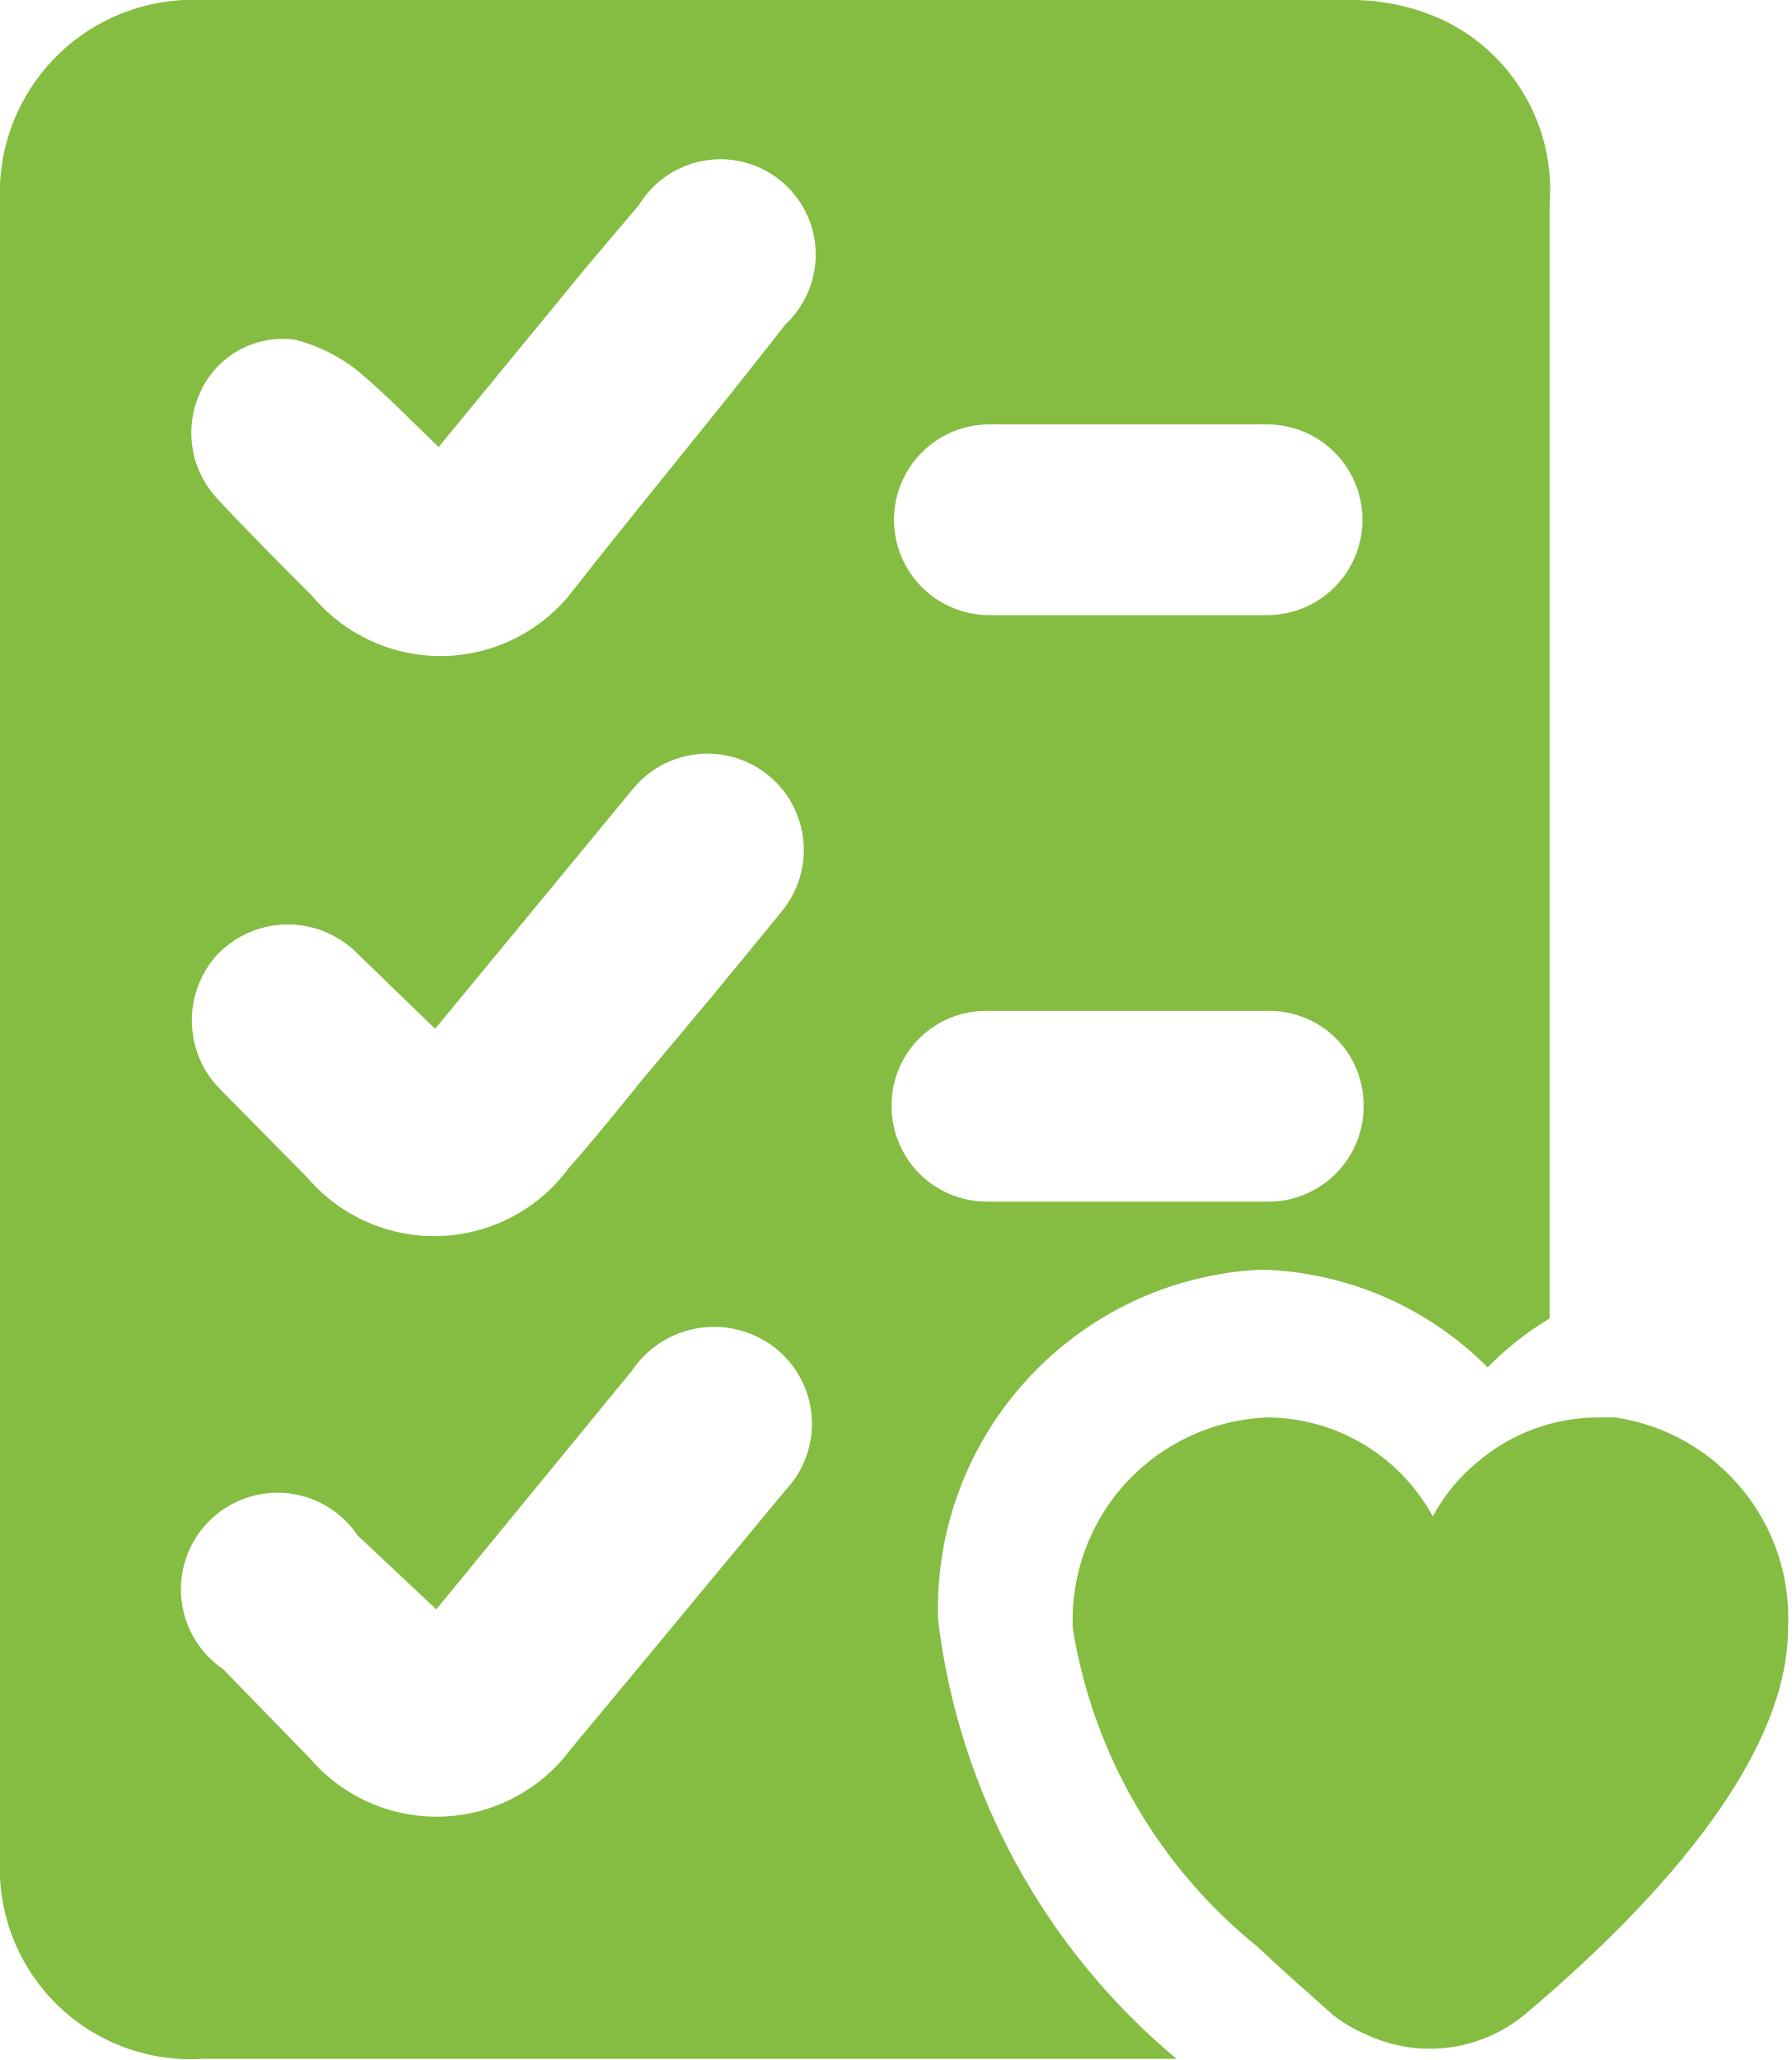
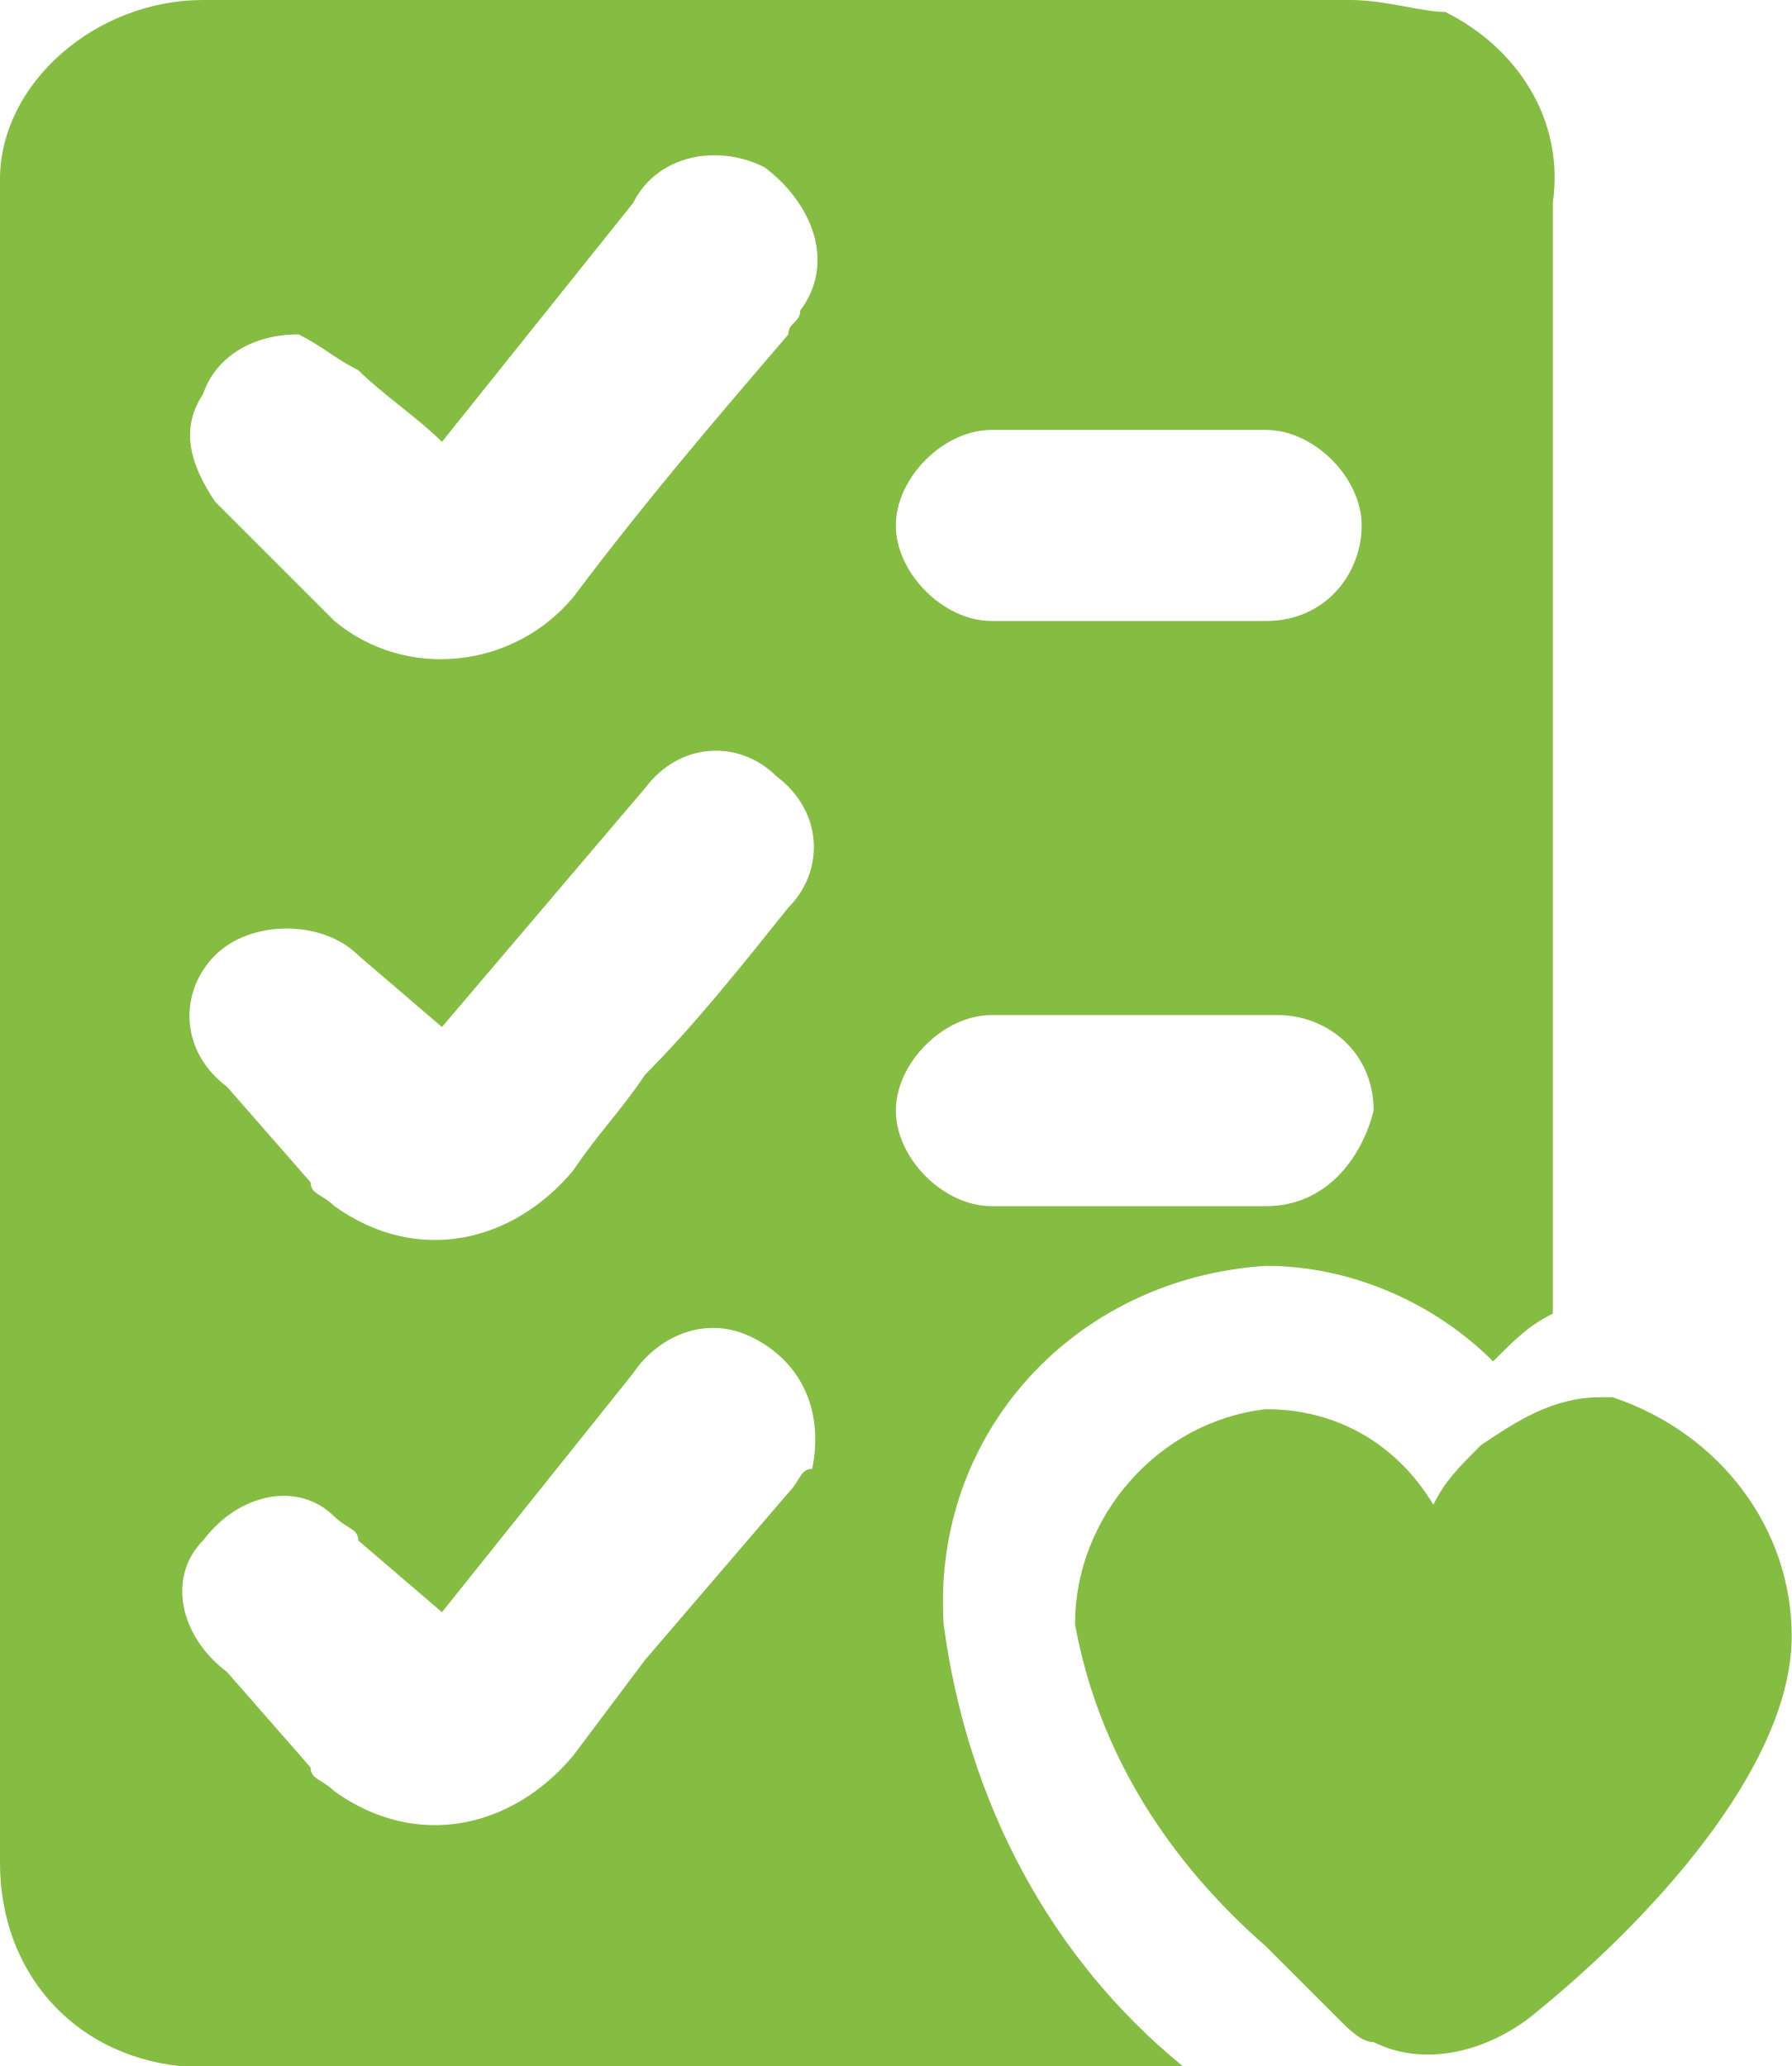
- <svg xmlns="http://www.w3.org/2000/svg" viewBox="0 0 15.03 17.28">
-   <defs>
-     <style>.cls-1{fill:#84bd41;}</style>
-   </defs>
-   <g id="Layer_2" data-name="Layer 2">
-     <g id="Layer_1-2" data-name="Layer 1">
-       <path class="cls-1" d="M15,13.66c0,1.14-1.2,2.39-2.21,3.24a1.25,1.25,0,0,1-1.32.17,1.22,1.22,0,0,1-.29-.17c-.2-.18-.42-.37-.63-.57A4.31,4.31,0,0,1,9,13.66a1.7,1.7,0,0,1,1.63-1.77,1.59,1.59,0,0,1,1.39.83,1.53,1.53,0,0,1,.38-.46,1.56,1.56,0,0,1,1-.37h.15A1.7,1.7,0,0,1,15,13.66Z" />
-       <path class="cls-1" d="M13,1.72A1.58,1.58,0,0,0,12.11.17,1.83,1.83,0,0,0,11.34,0C8.12,0,4.91,0,1.69,0A1.62,1.62,0,0,0,0,1.69Q0,8.64,0,15.6A1.6,1.6,0,0,0,1.7,17.27H9.87a5.68,5.68,0,0,1-2-3.68,2.85,2.85,0,0,1,2.71-2.94h0a2.78,2.78,0,0,1,1.9.82,2.61,2.61,0,0,1,.52-.41C13,8.74,13,3.59,13,1.72ZM1.68,3.29a.76.76,0,0,1,.8-.44A1.41,1.41,0,0,1,3,3.11c.24.2.45.42.68.64L4.92,2.24l.44-.52a.8.8,0,1,1,1.23,1C6,3.48,5.38,4.22,4.77,5A1.4,1.4,0,0,1,2.62,5c-.27-.27-.54-.54-.8-.82A.81.81,0,0,1,1.68,3.29ZM1.83,8A.82.82,0,0,1,3,8l.65.63,1.65-2a.8.8,0,1,1,1.27,1c-.39.48-.77.94-1.16,1.4-.21.26-.42.52-.64.77a1.4,1.4,0,0,1-2.19.08l-.73-.74A.82.82,0,0,1,1.83,8ZM6.59,12.5,5.43,13.9l-.64.77a1.4,1.4,0,0,1-2.19.08L1.87,14A.81.81,0,1,1,3,12.88l.66.62,1.64-2a.83.83,0,0,1,1-.31A.81.81,0,0,1,6.59,12.5Zm4.05-2.42H8.28a.8.8,0,0,1-.8-.82.79.79,0,0,1,.8-.78h2.36a.79.79,0,0,1,.8.8A.8.8,0,0,1,10.64,10.08Zm0-4.92H8.3a.8.8,0,1,1,0-1.6h2.33a.8.8,0,1,1,0,1.6Z" />
+ <svg xmlns="http://www.w3.org/2000/svg" version="1.1" id="Layer_1" x="0px" y="0px" viewBox="0 0 15 17.3" style="enable-background:new 0 0 15 17.3;" xml:space="preserve">
+   <style type="text/css">
+ 	.st0{fill:#84BD41;}
+ 	.st1{display:none;}
+ 	.st2{display:inline;}
+ 	.st3{fill:#85BD41;}
+ 	.st4{display:inline;fill:#84BD41;}
+ </style>
+   <g id="Layer_2_1_">
+     <g id="Layer_1-2">
+       <path class="st0" d="M15,13.7c0,1.1-1.2,2.4-2.2,3.2c-0.4,0.3-0.9,0.4-1.3,0.2c-0.1,0-0.2-0.1-0.3-0.2c-0.2-0.2-0.4-0.4-0.6-0.6    c-0.8-0.7-1.4-1.6-1.6-2.7c0-0.9,0.7-1.7,1.6-1.8l0,0c0.6,0,1.1,0.3,1.4,0.8c0.1-0.2,0.2-0.3,0.4-0.5c0.3-0.2,0.6-0.4,1-0.4h0.1    C14.4,12,15,12.8,15,13.7z" />
+       <path class="st0" d="M13,1.7c0.1-0.7-0.3-1.3-0.9-1.6c-0.2,0-0.5-0.1-0.8-0.1C8.1,0,4.9,0,1.7,0C0.8,0,0,0.7,0,1.5v0.1    c0,4.7,0,9.4,0,14c0,0.9,0.6,1.6,1.5,1.7c0.1,0,0.1,0,0.2,0h8.2c-1.1-0.9-1.8-2.2-2-3.7c-0.1-1.6,1.1-2.9,2.7-3l0,0    c0.7,0,1.4,0.3,1.9,0.8c0.2-0.2,0.3-0.3,0.5-0.4C13,8.7,13,3.6,13,1.7z M1.7,3.3C1.8,3,2.1,2.8,2.5,2.8C2.7,2.9,2.8,3,3,3.1    c0.2,0.2,0.5,0.4,0.7,0.6l1.2-1.5l0.4-0.5C5.5,1.3,6,1.2,6.4,1.4C6.8,1.7,7,2.2,6.7,2.6c0,0.1-0.1,0.1-0.1,0.2    C6,3.5,5.4,4.2,4.8,5c-0.5,0.6-1.4,0.7-2,0.2C2.7,5.1,2.7,5.1,2.6,5C2.3,4.7,2.1,4.5,1.8,4.2C1.6,3.9,1.5,3.6,1.7,3.3z M1.8,8    C2.1,7.7,2.7,7.7,3,8l0,0l0.7,0.6l1.7-2c0.3-0.4,0.8-0.4,1.1-0.1c0.4,0.3,0.4,0.8,0.1,1.1l0,0C6.2,8.1,5.8,8.6,5.4,9    C5.2,9.3,5,9.5,4.8,9.8c-0.5,0.6-1.3,0.8-2,0.3C2.7,10,2.6,10,2.6,9.9L1.9,9.1C1.5,8.8,1.5,8.3,1.8,8z M6.6,12.5l-1.2,1.4    l-0.6,0.8c-0.5,0.6-1.3,0.8-2,0.3c-0.1-0.1-0.2-0.1-0.2-0.2L1.9,14c-0.4-0.3-0.5-0.8-0.2-1.1c0.3-0.4,0.8-0.5,1.1-0.2    C2.9,12.8,3,12.8,3,12.9l0.7,0.6l1.6-2c0.2-0.3,0.6-0.5,1-0.3s0.6,0.6,0.5,1.1C6.7,12.3,6.7,12.4,6.6,12.5z M10.6,10.1H8.3    c-0.4,0-0.8-0.4-0.8-0.8l0,0c0-0.4,0.4-0.8,0.8-0.8l0,0h2.4c0.4,0,0.8,0.3,0.8,0.8l0,0C11.4,9.7,11.1,10.1,10.6,10.1z M10.6,5.2    H8.3c-0.4,0-0.8-0.4-0.8-0.8s0.4-0.8,0.8-0.8l0,0h2.3c0.4,0,0.8,0.4,0.8,0.8S11.1,5.2,10.6,5.2L10.6,5.2L10.6,5.2z" />
+     </g>
+   </g>
+   <g class="st1">
+     <g class="st2">
+       <path class="st3" d="M12.9,6c0.3,0.1,0.5,0.4,0.5,0.7c0,0.2,0,0.4,0,0.6c0,0.4-0.2,0.7-0.7,0.7C9.2,8,5.8,8,2.3,8    C1.9,8,1.7,7.8,1.7,7.4c0-0.2,0-0.4,0-0.6c0-0.4,0.1-0.6,0.5-0.7C5.7,6,9.3,6,12.9,6z" />
+       <path class="st3" d="M13.4,14.9c0,1.3-1.1,2.4-2.5,2.4H4.1c-1.4,0-2.5-1.1-2.5-2.4v-3.7c0-1.3,1.1-2.4,2.5-2.4h6.8    c1.4,0,2.5,1.1,2.5,2.4V14.9L13.4,14.9z" />
+     </g>
+     <g class="st2">
+       <path class="st3" d="M8.9-4c1,0,1.9,0,2.9,0c0,0.2-0.1,0.4-0.1,0.5s0,0.2,0,0.2c0,0.6,0,1.2-0.2,1.8c-0.2,0.4-0.4,0.8-0.6,1.2    c-0.2,0.3-0.3,0.6-0.5,0.9c-0.1,0.2-0.2,0.4-0.3,0.6C9.8,2.2,9.3,3,8.7,3.7C8.6,3.9,8.4,4,8.2,4.2C8,4.3,7.8,4.3,7.7,4.2    C7.5,4,7.5,3.8,7.6,3.6C7.7,3.3,7.9,3,8.1,2.8c0.4-0.5,0.6-1,0.8-1.6C9,0.9,9.1,0.6,9,0.2V0.1C9,0,8.9,0,8.8-0.1    C8.4-0.2,7.9-0.3,7.5-0.5c-0.1,0-0.2,0-0.2,0.1C7-0.2,6.8,0,6.6,0.3c0,0-0.1,0.1-0.1,0.2c0,0.3,0,0.6,0,0.9c0,0.1,0,0.1,0.1,0.2    c0.3,0.3,0.5,0.6,0.8,0.9c0,0,0,0-0.1,0.1c-0.1,0-0.2,0-0.2,0.1c-0.2-0.1-0.3,0-0.5,0.1C6.3,2.4,6,2,5.7,1.7V1.6    c0-0.6,0-1.2,0.1-1.9c0-0.1,0-0.1,0.1-0.1c1-1.1,2-2.2,3-3.3C8.9-3.9,8.9-3.9,8.9-4z" />
+       <path class="st3" d="M9.1,3.8c0.2,0.3,0.2,0.7,0.1,1C9.1,5.1,8.9,5.4,8.7,5.6c0,0-0.1,0.1-0.2,0.1c-0.5,0-0.9,0-1.4,0H7    C6.5,5.3,6.3,4.8,6.4,4.2c0.1-0.6,0.4-1,1-1.2c0,0,0,0,0.1,0C7.4,3.1,7.3,3.3,7.3,3.4C7.1,3.6,7.1,3.9,7.2,4.2    c0.2,0.4,0.6,0.6,1,0.4C8.5,4.5,8.7,4.2,9,4C9,3.9,9.1,3.9,9.1,3.8z" />
+       <path class="st3" d="M7.2,0.2c0,0.2,0,0.4,0.1,0.6c0,0.1,0,0.2,0.1,0.3c0.2,0.2,0.5,0.5,0.7,0.8c0,0,0.1,0.1,0,0.1    c0,0.1-0.1,0.2-0.2,0.3c0,0-0.1,0.1-0.1,0C7.6,2,7.3,1.7,7,1.3V1.2C7,1,7,0.8,7,0.6c0-0.1,0-0.1,0-0.1C7.1,0.4,7.1,0.3,7.2,0.2z" />
+       <path class="st3" d="M6.6,2.8c0.2-0.1,0.3-0.2,0.5-0.2c0.1,0,0.2-0.1,0.2-0.1s0.1,0,0.1-0.1c0.1,0.1,0.1,0.1,0.2,0.2    c-0.2,0-0.3,0.1-0.4,0.1C7,2.8,6.9,2.8,6.9,2.9C6.8,2.9,6.7,2.9,6.6,2.8C6.7,2.8,6.7,2.8,6.6,2.8z" />
+     </g>
+   </g>
+   <g class="st1">
+     <path class="st4" d="M11.8,0.9C12,1,12.2,1.2,12.2,1.5c0,0.1-0.1,0.3-0.1,0.3c-0.6,0.7-1.1,1.5-1.5,2.3c0,0.1-0.1,0.1-0.2,0.1   c-2.1,0-4.1,0-6.2,0C4.1,4.3,4,4.2,4,4.1C3.6,3.4,3.1,2.6,2.6,1.9c-0.3-0.4-0.3-0.7,0.2-1c0.1,0,0.2,0,0.3,0C3.2,1,3.3,1.1,3.4,1.2   c0.4,0.3,0.9,0.3,1.3,0C4.7,1.1,4.9,1,5,0.9c0.1,0,0.1,0,0.2,0C5.3,1,5.4,1.1,5.5,1.1c0.4,0.3,0.9,0.3,1.3,0C6.9,1.1,7,1,7.1,0.9   c0.1,0,0.2,0,0.3,0C7.5,1,7.6,1.1,7.7,1.2c0.4,0.3,0.9,0.3,1.3,0C9.1,1.1,9.2,1,9.4,0.9c0.1,0,0.1,0,0.2,0C9.7,1,9.8,1.1,9.9,1.1   c0.3,0.2,0.6,0.3,0.9,0.2c0.3-0.1,0.5-0.3,0.7-0.4C11.6,0.9,11.7,0.9,11.8,0.9z" />
+     <g class="st2">
+       <path class="st0" d="M14.5,14c-0.1-0.1-0.2-0.1-0.2-0.3c0-0.9-0.1-1.7-0.4-2.5c-0.3-0.9-0.8-1.8-1.3-2.7c-0.7-1.1-1.4-2.2-2-3.3    c0,0-0.1-0.1-0.2-0.1c-2.1,0-4.2,0-6.4,0c-0.1,0-0.2,0-0.2,0.1c-0.2,0.3-0.3,0.7-0.5,1c-0.6,1-1.2,2-1.8,3    c-0.7,1.2-1.2,2.4-1.3,3.8c-0.8,0.3-1.3,1.1-1.3,2c0,1.2,1,2.2,2.2,2.2c0.2,0,0.4,0,0.6-0.1c4.1,0,8.3,0,12.4,0h0.1    c0.7-0.2,1.2-0.7,1.3-1.4C15.5,14.9,15.2,14.3,14.5,14z M5,12.8H3.9c-0.4,0-0.5-0.2-0.5-0.3c0-0.2,0-0.3,0.1-0.5s0.1-0.3,0.3-0.5    c0.1-0.2,0.3-0.3,0.5-0.5c0.1-0.1,0.2-0.2,0.3-0.3c0.1-0.1,0.1-0.2,0.2-0.2c0-0.1,0.1-0.1,0.1-0.2c0-0.1,0-0.2,0-0.2    s0-0.1-0.2-0.1c-0.1,0-0.1,0-0.1,0.1s-0.1,0.2-0.1,0.3c-0.1,0.1-0.2,0.1-0.3,0.1c-0.1,0-0.3,0-0.3-0.1c-0.1-0.1-0.1-0.2-0.1-0.4    C3.9,9.7,4,9.5,4.2,9.4C4,9.2,4.2,9.1,4.5,9.1c0.2,0,0.4,0,0.6,0.1s0.3,0.2,0.4,0.4s0.1,0.4,0.1,0.6c0,0.2,0,0.3-0.1,0.5    c-0.1,0.1-0.2,0.3-0.3,0.4c-0.1,0.1-0.2,0.2-0.4,0.4c-0.1,0.1-0.2,0.3-0.3,0.4h0.6c0.3,0,0.5,0.2,0.5,0.4    C5.5,12.6,5.4,12.8,5,12.8z M6.8,13.1c-0.1,0.1-0.2,0.3-0.4,0.4c-0.1,0.1-0.2,0.1-0.3,0.1c0,0,0,0-0.1,0s-0.2-0.1-0.3-0.2    c-0.1-0.1,0-0.2,0.1-0.3c0,0,0.1-0.1,0.2-0.2c0,0,0,0,0.1,0c-0.1,0-0.2-0.1-0.3-0.1c-0.1-0.1-0.2-0.2-0.2-0.4s0.1-0.3,0.2-0.4    c0.1-0.1,0.2-0.1,0.4-0.1c0.2,0,0.4,0.1,0.5,0.2c0.1,0.2,0.2,0.3,0.2,0.6C6.9,12.8,6.9,13,6.8,13.1z M8.9,12.5    c-0.2,0.2-0.5,0.3-0.9,0.3c-0.2,0-0.3,0-0.5-0.1c-0.1-0.1-0.3-0.1-0.4-0.2C7,12.3,7,12.2,7,12.1c0-0.1,0-0.2,0.2-0.3    c0.1-0.1,0.2-0.1,0.4-0.1c0.1,0,0.2,0.1,0.3,0.1H8h0.1c0.2,0,0.2-0.1,0.2-0.1c0.1-0.1,0.1-0.2,0.1-0.3c0-0.2,0-0.3-0.1-0.3L8.2,11    H8.1C8,11,8,11.1,7.9,11.1c-0.1,0.1-0.2,0.1-0.3,0.1c-0.3,0-0.5-0.2-0.5-0.5v-1c0-0.3,0.2-0.5,0.5-0.5h1.1c0.3,0,0.5,0.2,0.5,0.4    C9.2,9.9,9,10,8.7,10H8v0.3h0.1c0.2,0,0.4,0,0.6,0.1c0.2,0.1,0.3,0.2,0.4,0.4c0.1,0.2,0.1,0.4,0.1,0.7C9.2,12,9.1,12.3,8.9,12.5z     M9.5,9.8c0-0.3,0.2-0.5,0.5-0.5s0.5,0.2,0.5,0.5s-0.2,0.5-0.5,0.5C9.8,10.3,9.5,10.1,9.5,9.8z M10,11.7C10,11.7,9.9,11.7,10,11.7    c-0.1,0-0.1,0-0.2,0c-0.1-0.1-0.1-0.2,0-0.2c0.2-0.3,0.5-0.6,0.7-1c0.2-0.3,0.5-0.6,0.7-0.9l0.1-0.1c0.1,0,0.1,0,0.2,0.1    c0,0.1,0,0.1,0,0.2c-0.1,0.2-0.2,0.3-0.4,0.5C10.7,10.8,10.4,11.3,10,11.7C10.1,11.6,10,11.6,10,11.7z M11.5,11.7L11.5,11.7    c-0.1,0-0.1,0-0.2,0c-0.1,0-0.2-0.1-0.3-0.2c-0.1-0.1-0.1-0.4-0.1-0.5c0.1-0.2,0.3-0.3,0.5-0.2c0.2,0,0.3,0.2,0.4,0.4    C11.9,11.4,11.7,11.6,11.5,11.7z" />
+       <circle class="st0" cx="0.6" cy="14.9" r="2.3" />
+       <circle class="st0" cx="14" cy="14.9" r="2.3" />
    </g>
  </g>
</svg>
